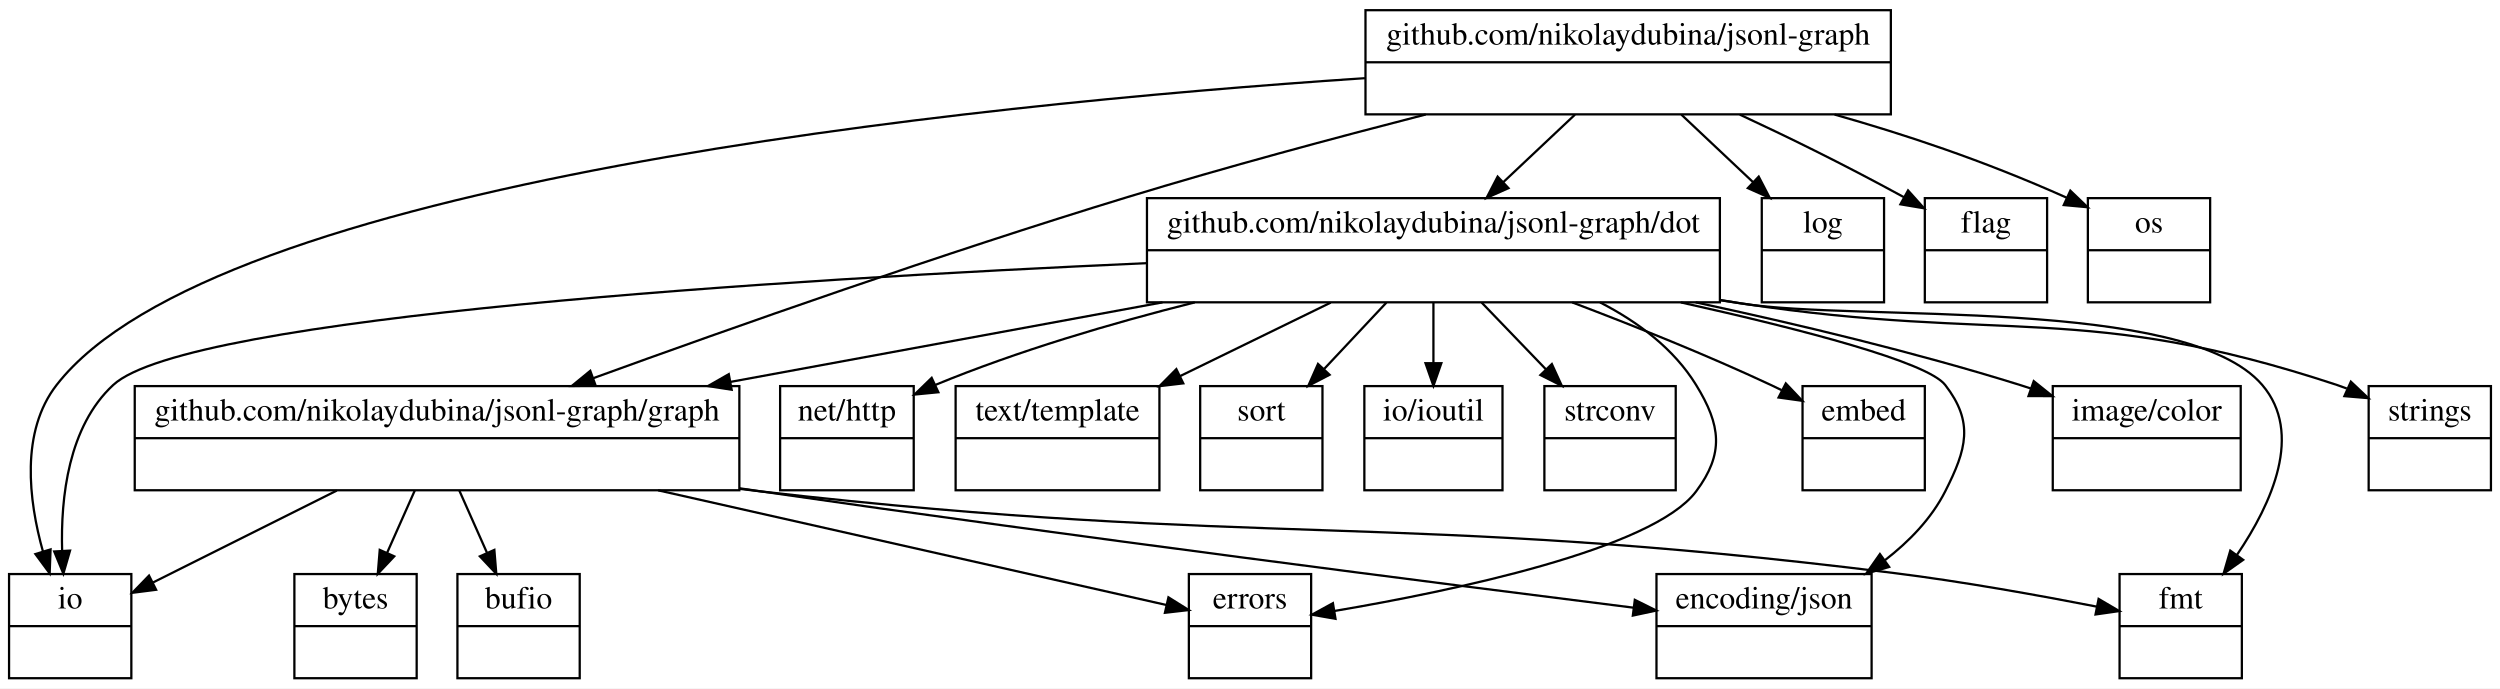
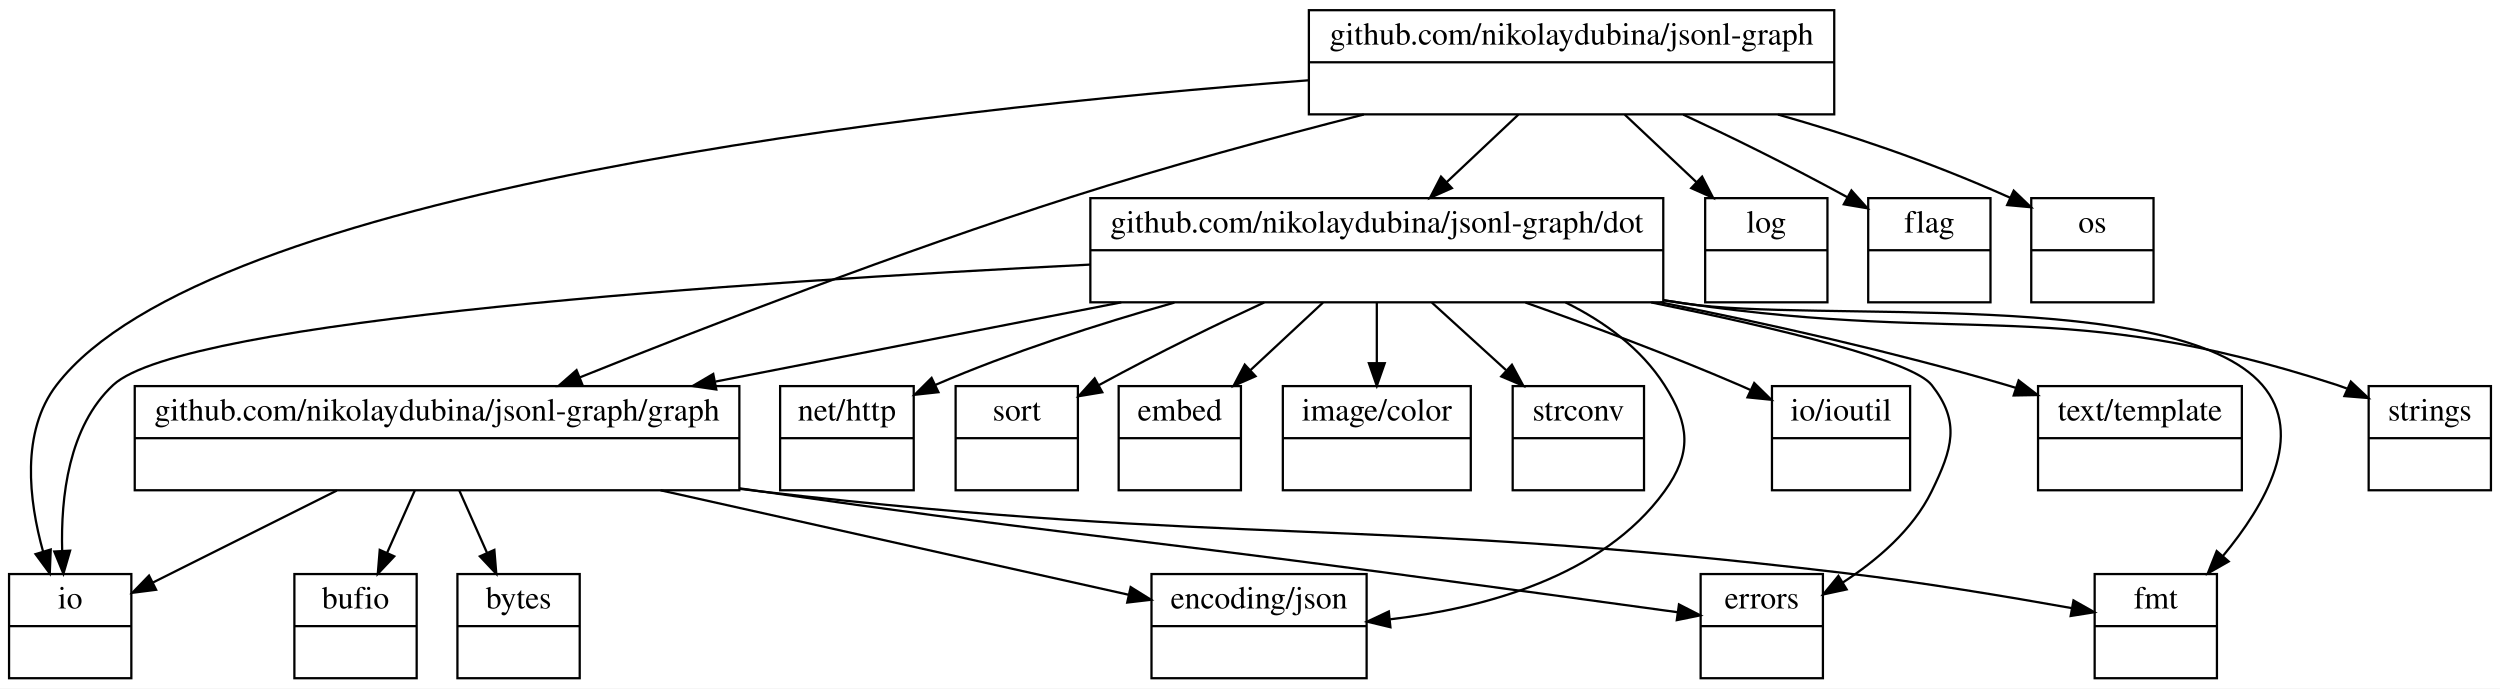
<svg xmlns="http://www.w3.org/2000/svg" width="1104pt" height="304pt" viewBox="0.00 0.00 1104.00 304.00">
  <g id="graph0" class="graph" transform="scale(1 1) rotate(0) translate(4 300)">
    <polygon fill="white" stroke="transparent" points="-4,4 -4,-300 1100,-300 1100,4 -4,4" />
    <g id="node1" class="node">
      <polygon fill="none" stroke="black" points="126,-0.5 126,-46.5 180,-46.5 180,-0.5 126,-0.5" />
-       <text text-anchor="middle" x="153" y="-31.3" font-family="Times,serif" font-size="14.00">bytes</text>
+       <text text-anchor="middle" x="153" y="-31.3" font-family="Times,serif" font-size="14.00">bufio</text>
      <polyline fill="none" stroke="black" points="126,-23.5 180,-23.5 " />
      <text text-anchor="middle" x="153" y="-8.3" font-family="Times,serif" font-size="14.00"> </text>
    </g>
    <g id="node2" class="node">
+       <polygon fill="none" stroke="black" points="778.5,-83.5 778.5,-129.5 839.5,-129.5 839.5,-83.5 778.5,-83.5" />
+       <text text-anchor="middle" x="809" y="-114.3" font-family="Times,serif" font-size="14.00">io/ioutil</text>
+       <polyline fill="none" stroke="black" points="778.5,-106.5 839.5,-106.5 " />
+       <text text-anchor="middle" x="809" y="-91.3" font-family="Times,serif" font-size="14.00"> </text>
+     </g>
+     <g id="node3" class="node">
+       <polygon fill="none" stroke="black" points="896,-83.5 896,-129.5 986,-129.5 986,-83.5 896,-83.5" />
+       <text text-anchor="middle" x="941" y="-114.3" font-family="Times,serif" font-size="14.00">text/template</text>
+       <polyline fill="none" stroke="black" points="896,-106.5 986,-106.5 " />
+       <text text-anchor="middle" x="941" y="-91.3" font-family="Times,serif" font-size="14.00"> </text>
+     </g>
+     <g id="node4" class="node">
      <polygon fill="none" stroke="black" points="0,-0.5 0,-46.5 54,-46.5 54,-0.5 0,-0.5" />
      <text text-anchor="middle" x="27" y="-31.3" font-family="Times,serif" font-size="14.00">io</text>
      <polyline fill="none" stroke="black" points="0,-23.5 54,-23.5 " />
      <text text-anchor="middle" x="27" y="-8.3" font-family="Times,serif" font-size="14.00"> </text>
    </g>
-     <g id="node3" class="node">
-       <polygon fill="none" stroke="black" points="502.5,-166.5 502.5,-212.5 755.5,-212.5 755.5,-166.5 502.5,-166.5" />
-       <text text-anchor="middle" x="629" y="-197.3" font-family="Times,serif" font-size="14.00">github.com/nikolaydubina/jsonl-graph/dot</text>
-       <polyline fill="none" stroke="black" points="502.5,-189.5 755.5,-189.5 " />
-       <text text-anchor="middle" x="629" y="-174.3" font-family="Times,serif" font-size="14.00"> </text>
-     </g>
-     <g id="edge16" class="edge">
-       <path fill="none" stroke="black" d="M502.38,-183.79C340.98,-176.57 78.79,-160.32 46,-130 26.24,-111.73 22.74,-80.44 23.44,-56.67" />
-       <polygon fill="black" stroke="black" points="26.93,-56.85 23.98,-46.67 19.94,-56.47 26.93,-56.85" />
-     </g>
-     <g id="node4" class="node">
-       <polygon fill="none" stroke="black" points="792,-83.5 792,-129.5 846,-129.5 846,-83.5 792,-83.5" />
-       <text text-anchor="middle" x="819" y="-114.3" font-family="Times,serif" font-size="14.00">embed</text>
-       <polyline fill="none" stroke="black" points="792,-106.5 846,-106.5 " />
-       <text text-anchor="middle" x="819" y="-91.3" font-family="Times,serif" font-size="14.00"> </text>
-     </g>
-     <g id="edge3" class="edge">
-       <path fill="none" stroke="black" d="M690.28,-166.46C717.48,-156.16 749.69,-143.26 778,-130 779.57,-129.27 781.16,-128.5 782.76,-127.71" />
-       <polygon fill="black" stroke="black" points="784.61,-130.69 791.9,-123 781.41,-124.46 784.61,-130.69" />
-     </g>
    <g id="node5" class="node">
-       <polygon fill="none" stroke="black" points="902.5,-83.5 902.5,-129.5 985.5,-129.5 985.5,-83.5 902.5,-83.5" />
-       <text text-anchor="middle" x="944" y="-114.3" font-family="Times,serif" font-size="14.00">image/color</text>
-       <polyline fill="none" stroke="black" points="902.5,-106.5 985.5,-106.5 " />
-       <text text-anchor="middle" x="944" y="-91.3" font-family="Times,serif" font-size="14.00"> </text>
-     </g>
-     <g id="edge15" class="edge">
-       <path fill="none" stroke="black" d="M744.8,-166.48C789.91,-156.83 841.79,-144.4 888,-130 889.62,-129.5 891.25,-128.97 892.9,-128.42" />
-       <polygon fill="black" stroke="black" points="894.1,-131.7 902.37,-125.07 891.78,-125.1 894.1,-131.7" />
-     </g>
-     <g id="node6" class="node">
      <polygon fill="none" stroke="black" points="1042,-83.5 1042,-129.5 1096,-129.5 1096,-83.5 1042,-83.5" />
      <text text-anchor="middle" x="1069" y="-114.3" font-family="Times,serif" font-size="14.00">strings</text>
      <polyline fill="none" stroke="black" points="1042,-106.5 1096,-106.5 " />
      <text text-anchor="middle" x="1069" y="-91.3" font-family="Times,serif" font-size="14.00"> </text>
    </g>
-     <g id="edge18" class="edge">
-       <path fill="none" stroke="black" d="M755.67,-167.42C758.81,-166.94 761.92,-166.46 765,-166 881.65,-148.37 915.97,-167 1028,-130 1029.45,-129.52 1030.9,-128.99 1032.35,-128.43" />
-       <polygon fill="black" stroke="black" points="1034.14,-131.46 1041.84,-124.18 1031.28,-125.07 1034.14,-131.46" />
+     <g id="node6" class="node">
+       <polygon fill="none" stroke="black" points="749,-166.5 749,-212.5 803,-212.5 803,-166.5 749,-166.5" />
+       <text text-anchor="middle" x="776" y="-197.3" font-family="Times,serif" font-size="14.00">log</text>
+       <polyline fill="none" stroke="black" points="749,-189.5 803,-189.5 " />
+       <text text-anchor="middle" x="776" y="-174.3" font-family="Times,serif" font-size="14.00"> </text>
    </g>
    <g id="node7" class="node">
      <polygon fill="none" stroke="black" points="55.5,-83.5 55.5,-129.5 322.5,-129.5 322.5,-83.5 55.5,-83.5" />
      <text text-anchor="middle" x="189" y="-114.3" font-family="Times,serif" font-size="14.00">github.com/nikolaydubina/jsonl-graph/graph</text>
      <polyline fill="none" stroke="black" points="55.5,-106.5 322.5,-106.5 " />
      <text text-anchor="middle" x="189" y="-91.3" font-family="Times,serif" font-size="14.00"> </text>
    </g>
-     <g id="edge4" class="edge">
-       <path fill="none" stroke="black" d="M509.35,-166.47C450.29,-155.6 378.95,-142.47 318.6,-131.36" />
-       <polygon fill="black" stroke="black" points="319.1,-127.89 308.63,-129.52 317.83,-134.77 319.1,-127.89" />
+     <g id="edge5" class="edge">
+       <path fill="none" stroke="black" d="M179.16,-83.37C175.39,-74.88 171.02,-65.04 166.93,-55.85" />
+       <polygon fill="black" stroke="black" points="170.09,-54.32 162.83,-46.61 163.69,-57.17 170.09,-54.32" />
+     </g>
+     <g id="edge21" class="edge">
+       <path fill="none" stroke="black" d="M144.73,-83.37C119.26,-70.63 87.64,-54.82 63.58,-42.79" />
+       <polygon fill="black" stroke="black" points="64.94,-39.56 54.44,-38.22 61.81,-45.82 64.94,-39.56" />
    </g>
    <g id="node8" class="node">
-       <polygon fill="none" stroke="black" points="521,-0.5 521,-46.5 575,-46.5 575,-0.5 521,-0.5" />
-       <text text-anchor="middle" x="548" y="-31.3" font-family="Times,serif" font-size="14.00">errors</text>
-       <polyline fill="none" stroke="black" points="521,-23.5 575,-23.5 " />
-       <text text-anchor="middle" x="548" y="-8.3" font-family="Times,serif" font-size="14.00"> </text>
+       <polygon fill="none" stroke="black" points="198,-0.5 198,-46.5 252,-46.5 252,-0.5 198,-0.5" />
+       <text text-anchor="middle" x="225" y="-31.3" font-family="Times,serif" font-size="14.00">bytes</text>
+       <polyline fill="none" stroke="black" points="198,-23.5 252,-23.5 " />
+       <text text-anchor="middle" x="225" y="-8.3" font-family="Times,serif" font-size="14.00"> </text>
+     </g>
+     <g id="edge11" class="edge">
+       <path fill="none" stroke="black" d="M198.84,-83.37C202.61,-74.88 206.98,-65.04 211.07,-55.85" />
+       <polygon fill="black" stroke="black" points="214.31,-57.17 215.17,-46.61 207.91,-54.32 214.31,-57.17" />
+     </g>
+     <g id="node9" class="node">
+       <polygon fill="none" stroke="black" points="504.5,-0.5 504.5,-46.5 599.5,-46.5 599.5,-0.5 504.5,-0.5" />
+       <text text-anchor="middle" x="552" y="-31.3" font-family="Times,serif" font-size="14.00">encoding/json</text>
+       <polyline fill="none" stroke="black" points="504.5,-23.5 599.5,-23.5 " />
+       <text text-anchor="middle" x="552" y="-8.3" font-family="Times,serif" font-size="14.00"> </text>
+     </g>
+     <g id="edge12" class="edge">
+       <path fill="none" stroke="black" d="M287.71,-83.47C353.92,-68.7 438.84,-49.75 494.3,-37.38" />
+       <polygon fill="black" stroke="black" points="495.3,-40.74 504.3,-35.14 493.78,-33.91 495.3,-40.74" />
+     </g>
+     <g id="node14" class="node">
+       <polygon fill="none" stroke="black" points="747,-0.5 747,-46.5 801,-46.5 801,-0.5 747,-0.5" />
+       <text text-anchor="middle" x="774" y="-31.3" font-family="Times,serif" font-size="14.00">errors</text>
+       <polyline fill="none" stroke="black" points="747,-23.5 801,-23.5 " />
+       <text text-anchor="middle" x="774" y="-8.3" font-family="Times,serif" font-size="14.00"> </text>
+     </g>
+     <g id="edge13" class="edge">
+       <path fill="none" stroke="black" d="M322.57,-84.37C325.74,-83.9 328.89,-83.45 332,-83 454.89,-65.35 485.94,-63.39 609,-47 652.83,-41.16 703.19,-34.27 736.62,-29.67" />
+       <polygon fill="black" stroke="black" points="737.43,-33.09 746.85,-28.26 736.47,-26.15 737.43,-33.09" />
+     </g>
+     <g id="node15" class="node">
+       <polygon fill="none" stroke="black" points="921,-0.5 921,-46.5 975,-46.5 975,-0.5 921,-0.5" />
+       <text text-anchor="middle" x="948" y="-31.3" font-family="Times,serif" font-size="14.00">fmt</text>
+       <polyline fill="none" stroke="black" points="921,-23.5 975,-23.5 " />
+       <text text-anchor="middle" x="948" y="-8.3" font-family="Times,serif" font-size="14.00"> </text>
    </g>
    <g id="edge14" class="edge">
-       <path fill="none" stroke="black" d="M702.58,-166.46C719.35,-157.84 735.13,-146.04 745,-130 755.95,-112.21 757.49,-99.74 745,-83 725.89,-57.39 637.04,-38.97 585.43,-30.22" />
-       <polygon fill="black" stroke="black" points="585.76,-26.73 575.32,-28.56 584.62,-33.64 585.76,-26.73" />
-     </g>
-     <g id="node9" class="node">
+       <path fill="none" stroke="black" d="M322.54,-84.14C325.72,-83.74 328.88,-83.36 332,-83 543.62,-58.42 598.45,-72.17 810,-47 844.31,-42.92 883.12,-36.42 910.82,-31.46" />
+       <polygon fill="black" stroke="black" points="911.65,-34.86 920.87,-29.64 910.4,-27.98 911.65,-34.86" />
+     </g>
+     <g id="node10" class="node">
+       <polygon fill="none" stroke="black" points="477.5,-166.5 477.5,-212.5 730.5,-212.5 730.5,-166.5 477.5,-166.5" />
+       <text text-anchor="middle" x="604" y="-197.3" font-family="Times,serif" font-size="14.00">github.com/nikolaydubina/jsonl-graph/dot</text>
+       <polyline fill="none" stroke="black" points="477.5,-189.5 730.5,-189.5 " />
+       <text text-anchor="middle" x="604" y="-174.3" font-family="Times,serif" font-size="14.00"> </text>
+     </g>
+     <g id="edge2" class="edge">
+       <path fill="none" stroke="black" d="M669.66,-166.38C698.85,-156.07 733.45,-143.17 764,-130 765.6,-129.31 767.22,-128.59 768.86,-127.85" />
+       <polygon fill="black" stroke="black" points="770.66,-130.87 778.23,-123.46 767.69,-124.53 770.66,-130.87" />
+     </g>
+     <g id="edge15" class="edge">
+       <path fill="none" stroke="black" d="M729.24,-166.49C777.41,-156.89 832.67,-144.5 882,-130 883.41,-129.58 884.84,-129.15 886.28,-128.7" />
+       <polygon fill="black" stroke="black" points="887.43,-132.01 895.83,-125.55 885.23,-125.36 887.43,-132.01" />
+     </g>
+     <g id="edge17" class="edge">
+       <path fill="none" stroke="black" d="M477.48,-183.16C322.61,-175.43 76.98,-158.77 46,-130 26.28,-111.69 22.78,-80.4 23.46,-56.64" />
+       <polygon fill="black" stroke="black" points="26.96,-56.83 24,-46.65 19.97,-56.45 26.96,-56.83" />
+     </g>
+     <g id="edge19" class="edge">
+       <path fill="none" stroke="black" d="M730.66,-167.38C733.8,-166.91 736.92,-166.45 740,-166 867.66,-147.47 905.28,-169.74 1028,-130 1029.45,-129.53 1030.9,-129.01 1032.36,-128.45" />
+       <polygon fill="black" stroke="black" points="1034.13,-131.49 1041.85,-124.23 1031.29,-125.09 1034.13,-131.49" />
+     </g>
+     <g id="edge8" class="edge">
+       <path fill="none" stroke="black" d="M491.15,-166.47C435.67,-155.65 368.71,-142.58 311.94,-131.5" />
+       <polygon fill="black" stroke="black" points="312.32,-128 301.83,-129.52 310.97,-134.87 312.32,-128" />
+     </g>
+     <g id="edge22" class="edge">
+       <path fill="none" stroke="black" d="M687.35,-166.44C704.6,-157.9 720.66,-146.15 731,-130 742.26,-112.41 743.26,-99.91 731,-83 703.57,-45.18 651,-31.36 609.89,-26.52" />
+       <polygon fill="black" stroke="black" points="610.01,-23.02 599.71,-25.48 609.3,-29.98 610.01,-23.02" />
+     </g>
+     <g id="node11" class="node">
      <polygon fill="none" stroke="black" points="340.5,-83.5 340.5,-129.5 399.5,-129.5 399.5,-83.5 340.5,-83.5" />
      <text text-anchor="middle" x="370" y="-114.3" font-family="Times,serif" font-size="14.00">net/http</text>
      <polyline fill="none" stroke="black" points="340.5,-106.5 399.5,-106.5 " />
      <text text-anchor="middle" x="370" y="-91.3" font-family="Times,serif" font-size="14.00"> </text>
    </g>
-     <g id="edge5" class="edge">
-       <path fill="none" stroke="black" d="M523.62,-166.47C486.67,-157.19 445.35,-145.01 409,-130 408.91,-129.96 408.81,-129.92 408.72,-129.88" />
-       <polygon fill="black" stroke="black" points="410.38,-126.79 399.83,-125.76 407.43,-133.14 410.38,-126.79" />
-     </g>
-     <g id="node10" class="node">
-       <polygon fill="none" stroke="black" points="418,-83.5 418,-129.5 508,-129.5 508,-83.5 418,-83.5" />
-       <text text-anchor="middle" x="463" y="-114.3" font-family="Times,serif" font-size="14.00">text/template</text>
-       <polyline fill="none" stroke="black" points="418,-106.5 508,-106.5 " />
-       <text text-anchor="middle" x="463" y="-91.3" font-family="Times,serif" font-size="14.00"> </text>
+     <g id="edge9" class="edge">
+       <path fill="none" stroke="black" d="M514.61,-166.38C480.89,-156.83 442.59,-144.49 409,-130 408.91,-129.96 408.81,-129.92 408.72,-129.88" />
+       <polygon fill="black" stroke="black" points="410.41,-126.81 399.88,-125.66 407.39,-133.12 410.41,-126.81" />
+     </g>
+     <g id="node12" class="node">
+       <polygon fill="none" stroke="black" points="418,-83.5 418,-129.5 472,-129.5 472,-83.5 418,-83.5" />
+       <text text-anchor="middle" x="445" y="-114.3" font-family="Times,serif" font-size="14.00">sort</text>
+       <polyline fill="none" stroke="black" points="418,-106.5 472,-106.5 " />
+       <text text-anchor="middle" x="445" y="-91.3" font-family="Times,serif" font-size="14.00"> </text>
+     </g>
+     <g id="edge18" class="edge">
+       <path fill="none" stroke="black" d="M554.27,-166.43C533.74,-156.95 509.66,-145.37 481.27,-129.94" />
+       <polygon fill="black" stroke="black" points="482.77,-126.77 472.32,-125.03 479.4,-132.91 482.77,-126.77" />
+     </g>
+     <g id="edge23" class="edge">
+       <path fill="none" stroke="black" d="M725.19,-166.44C782.62,-154.76 840.58,-140.66 849,-130 861.94,-113.6 858.16,-101.77 849,-83 840.7,-66.01 824.82,-52.51 809.8,-42.78" />
+       <polygon fill="black" stroke="black" points="811.48,-39.71 801.12,-37.49 807.84,-45.68 811.48,-39.71" />
+     </g>
+     <g id="edge7" class="edge">
+       <path fill="none" stroke="black" d="M730.67,-167.44C733.81,-166.95 736.92,-166.47 740,-166 796.57,-157.33 957.47,-173.2 995,-130 1014.06,-108.06 996.48,-77.16 977.63,-54.46" />
+       <polygon fill="black" stroke="black" points="980.18,-52.06 970.97,-46.81 974.9,-56.65 980.18,-52.06" />
+     </g>
+     <g id="node16" class="node">
+       <polygon fill="none" stroke="black" points="490,-83.5 490,-129.5 544,-129.5 544,-83.5 490,-83.5" />
+       <text text-anchor="middle" x="517" y="-114.3" font-family="Times,serif" font-size="14.00">embed</text>
+       <polyline fill="none" stroke="black" points="490,-106.5 544,-106.5 " />
+       <text text-anchor="middle" x="517" y="-91.3" font-family="Times,serif" font-size="14.00"> </text>
+     </g>
+     <g id="edge1" class="edge">
+       <path fill="none" stroke="black" d="M580.23,-166.37C570.35,-157.17 558.75,-146.37 548.2,-136.55" />
+       <polygon fill="black" stroke="black" points="550.45,-133.86 540.74,-129.61 545.68,-138.98 550.45,-133.86" />
+     </g>
+     <g id="node17" class="node">
+       <polygon fill="none" stroke="black" points="562.5,-83.5 562.5,-129.5 645.5,-129.5 645.5,-83.5 562.5,-83.5" />
+       <text text-anchor="middle" x="604" y="-114.3" font-family="Times,serif" font-size="14.00">image/color</text>
+       <polyline fill="none" stroke="black" points="562.5,-106.5 645.5,-106.5 " />
+       <text text-anchor="middle" x="604" y="-91.3" font-family="Times,serif" font-size="14.00"> </text>
+     </g>
+     <g id="edge24" class="edge">
+       <path fill="none" stroke="black" d="M604,-166.37C604,-158.15 604,-148.66 604,-139.73" />
+       <polygon fill="black" stroke="black" points="607.5,-139.61 604,-129.61 600.5,-139.61 607.5,-139.61" />
+     </g>
+     <g id="node18" class="node">
+       <polygon fill="none" stroke="black" points="664,-83.5 664,-129.5 722,-129.5 722,-83.5 664,-83.5" />
+       <text text-anchor="middle" x="693" y="-114.3" font-family="Times,serif" font-size="14.00">strconv</text>
+       <polyline fill="none" stroke="black" points="664,-106.5 722,-106.5 " />
+       <text text-anchor="middle" x="693" y="-91.3" font-family="Times,serif" font-size="14.00"> </text>
    </g>
    <g id="edge10" class="edge">
-       <path fill="none" stroke="black" d="M583.64,-166.37C563.06,-156.32 538.57,-144.37 517.04,-133.87" />
-       <polygon fill="black" stroke="black" points="518.54,-130.71 508.02,-129.47 515.47,-137 518.54,-130.71" />
+       <path fill="none" stroke="black" d="M628.32,-166.37C638.42,-157.17 650.29,-146.37 661.08,-136.55" />
+       <polygon fill="black" stroke="black" points="663.67,-138.93 668.71,-129.61 658.96,-133.75 663.67,-138.93" />
    </g>
    <g id="node13" class="node">
-       <polygon fill="none" stroke="black" points="727.5,-0.5 727.5,-46.5 822.5,-46.5 822.5,-0.5 727.5,-0.5" />
-       <text text-anchor="middle" x="775" y="-31.3" font-family="Times,serif" font-size="14.00">encoding/json</text>
-       <polyline fill="none" stroke="black" points="727.5,-23.5 822.5,-23.5 " />
-       <text text-anchor="middle" x="775" y="-8.3" font-family="Times,serif" font-size="14.00"> </text>
-     </g>
-     <g id="edge13" class="edge">
-       <path fill="none" stroke="black" d="M738.28,-166.45C792.1,-154.48 847.17,-140.12 855,-130 867.79,-113.48 864.45,-101.63 855,-83 848.92,-71.02 839.1,-60.9 828.4,-52.63" />
-       <polygon fill="black" stroke="black" points="830.25,-49.65 820.08,-46.66 826.17,-55.34 830.25,-49.65" />
-     </g>
-     <g id="node14" class="node">
-       <polygon fill="none" stroke="black" points="526,-83.5 526,-129.5 580,-129.5 580,-83.5 526,-83.5" />
-       <text text-anchor="middle" x="553" y="-114.3" font-family="Times,serif" font-size="14.00">sort</text>
-       <polyline fill="none" stroke="black" points="526,-106.5 580,-106.5 " />
-       <text text-anchor="middle" x="553" y="-91.3" font-family="Times,serif" font-size="14.00"> </text>
-     </g>
-     <g id="edge9" class="edge">
-       <path fill="none" stroke="black" d="M608.23,-166.37C599.77,-157.35 589.86,-146.79 580.79,-137.12" />
-       <polygon fill="black" stroke="black" points="583.14,-134.5 573.74,-129.61 578.03,-139.29 583.14,-134.5" />
-     </g>
-     <g id="node18" class="node">
-       <polygon fill="none" stroke="black" points="932,-0.5 932,-46.5 986,-46.5 986,-0.5 932,-0.5" />
-       <text text-anchor="middle" x="959" y="-31.3" font-family="Times,serif" font-size="14.00">fmt</text>
-       <polyline fill="none" stroke="black" points="932,-23.5 986,-23.5 " />
-       <text text-anchor="middle" x="959" y="-8.3" font-family="Times,serif" font-size="14.00"> </text>
-     </g>
-     <g id="edge23" class="edge">
-       <path fill="none" stroke="black" d="M755.68,-167.5C758.82,-167 761.93,-166.49 765,-166 816.08,-157.78 961.37,-169.31 995,-130 1013.19,-108.75 999.36,-77.86 983.87,-55" />
-       <polygon fill="black" stroke="black" points="986.58,-52.77 977.92,-46.66 980.89,-56.84 986.58,-52.77" />
+       <polygon fill="none" stroke="black" points="574,-249.5 574,-295.5 806,-295.5 806,-249.5 574,-249.5" />
+       <text text-anchor="middle" x="690" y="-280.3" font-family="Times,serif" font-size="14.00">github.com/nikolaydubina/jsonl-graph</text>
+       <polyline fill="none" stroke="black" points="574,-272.5 806,-272.5 " />
+       <text text-anchor="middle" x="690" y="-257.3" font-family="Times,serif" font-size="14.00"> </text>
+     </g>
+     <g id="edge4" class="edge">
+       <path fill="none" stroke="black" d="M573.98,-264.55C400.62,-251.42 87.2,-216.12 21,-130 5.12,-109.35 8.7,-79.15 15.04,-56.35" />
+       <polygon fill="black" stroke="black" points="18.4,-57.35 17.98,-46.77 11.7,-55.3 18.4,-57.35" />
+     </g>
+     <g id="edge6" class="edge">
+       <path fill="none" stroke="black" d="M713.5,-249.37C723.26,-240.17 734.73,-229.37 745.16,-219.55" />
+       <polygon fill="black" stroke="black" points="747.65,-222.01 752.53,-212.61 742.85,-216.92 747.65,-222.01" />
+     </g>
+     <g id="edge16" class="edge">
+       <path fill="none" stroke="black" d="M598.27,-249.44C558.3,-239.26 511.06,-226.45 469,-213 393.46,-188.84 308.44,-155.98 252.11,-133.38" />
+       <polygon fill="black" stroke="black" points="253.21,-130.05 242.63,-129.57 250.6,-136.55 253.21,-130.05" />
+     </g>
+     <g id="edge3" class="edge">
+       <path fill="none" stroke="black" d="M666.5,-249.37C656.74,-240.17 645.27,-229.37 634.84,-219.55" />
+       <polygon fill="black" stroke="black" points="637.15,-216.92 627.47,-212.61 632.35,-222.01 637.15,-216.92" />
    </g>
    <g id="node19" class="node">
-       <polygon fill="none" stroke="black" points="598.5,-83.5 598.5,-129.5 659.5,-129.5 659.5,-83.5 598.5,-83.5" />
-       <text text-anchor="middle" x="629" y="-114.3" font-family="Times,serif" font-size="14.00">io/ioutil</text>
-       <polyline fill="none" stroke="black" points="598.5,-106.5 659.5,-106.5 " />
-       <text text-anchor="middle" x="629" y="-91.3" font-family="Times,serif" font-size="14.00"> </text>
-     </g>
-     <g id="edge17" class="edge">
-       <path fill="none" stroke="black" d="M629,-166.37C629,-158.15 629,-148.66 629,-139.73" />
-       <polygon fill="black" stroke="black" points="632.5,-139.61 629,-129.61 625.5,-139.61 632.5,-139.61" />
+       <polygon fill="none" stroke="black" points="821,-166.5 821,-212.5 875,-212.5 875,-166.5 821,-166.5" />
+       <text text-anchor="middle" x="848" y="-197.3" font-family="Times,serif" font-size="14.00">flag</text>
+       <polyline fill="none" stroke="black" points="821,-189.5 875,-189.5 " />
+       <text text-anchor="middle" x="848" y="-174.3" font-family="Times,serif" font-size="14.00"> </text>
+     </g>
+     <g id="edge20" class="edge">
+       <path fill="none" stroke="black" d="M739.31,-249.38C759.67,-239.9 783.56,-228.32 811.77,-212.92" />
+       <polygon fill="black" stroke="black" points="813.6,-215.91 820.67,-208.02 810.22,-209.78 813.6,-215.91" />
    </g>
    <g id="node20" class="node">
-       <polygon fill="none" stroke="black" points="678,-83.5 678,-129.5 736,-129.5 736,-83.5 678,-83.5" />
-       <text text-anchor="middle" x="707" y="-114.3" font-family="Times,serif" font-size="14.00">strconv</text>
-       <polyline fill="none" stroke="black" points="678,-106.5 736,-106.5 " />
-       <text text-anchor="middle" x="707" y="-91.3" font-family="Times,serif" font-size="14.00"> </text>
-     </g>
-     <g id="edge24" class="edge">
-       <path fill="none" stroke="black" d="M650.31,-166.37C659.08,-157.26 669.37,-146.58 678.75,-136.83" />
-       <polygon fill="black" stroke="black" points="681.3,-139.24 685.71,-129.61 676.25,-134.38 681.3,-139.24" />
-     </g>
-     <g id="edge12" class="edge">
-       <path fill="none" stroke="black" d="M179.16,-83.37C175.39,-74.88 171.02,-65.04 166.93,-55.85" />
-       <polygon fill="black" stroke="black" points="170.09,-54.32 162.83,-46.61 163.69,-57.17 170.09,-54.32" />
-     </g>
-     <g id="edge2" class="edge">
-       <path fill="none" stroke="black" d="M144.73,-83.37C119.26,-70.63 87.64,-54.82 63.58,-42.79" />
-       <polygon fill="black" stroke="black" points="64.94,-39.56 54.44,-38.22 61.81,-45.82 64.94,-39.56" />
-     </g>
-     <g id="edge7" class="edge">
-       <path fill="none" stroke="black" d="M286.62,-83.47C360.79,-66.74 458.68,-44.65 511.1,-32.83" />
-       <polygon fill="black" stroke="black" points="511.98,-36.22 520.96,-30.6 510.43,-29.39 511.98,-36.22" />
-     </g>
-     <g id="edge1" class="edge">
-       <path fill="none" stroke="black" d="M322.57,-84.38C325.74,-83.91 328.89,-83.45 332,-83 470.01,-63.03 632.62,-42.26 717.24,-31.66" />
-       <polygon fill="black" stroke="black" points="717.93,-35.11 727.42,-30.39 717.06,-28.16 717.93,-35.11" />
-     </g>
-     <g id="node17" class="node">
-       <polygon fill="none" stroke="black" points="198,-0.5 198,-46.5 252,-46.5 252,-0.5 198,-0.5" />
-       <text text-anchor="middle" x="225" y="-31.3" font-family="Times,serif" font-size="14.00">bufio</text>
-       <polyline fill="none" stroke="black" points="198,-23.5 252,-23.5 " />
-       <text text-anchor="middle" x="225" y="-8.3" font-family="Times,serif" font-size="14.00"> </text>
-     </g>
-     <g id="edge22" class="edge">
-       <path fill="none" stroke="black" d="M198.84,-83.37C202.61,-74.88 206.98,-65.04 211.07,-55.85" />
-       <polygon fill="black" stroke="black" points="214.31,-57.17 215.17,-46.61 207.91,-54.32 214.31,-57.17" />
-     </g>
-     <g id="edge8" class="edge">
-       <path fill="none" stroke="black" d="M322.54,-84.13C325.72,-83.73 328.88,-83.36 332,-83 553.35,-57.66 610.9,-74.47 832,-47 862.47,-43.21 896.73,-37.03 921.98,-32.1" />
-       <polygon fill="black" stroke="black" points="922.74,-35.52 931.87,-30.15 921.38,-28.65 922.74,-35.52" />
-     </g>
-     <g id="node11" class="node">
-       <polygon fill="none" stroke="black" points="599,-249.5 599,-295.5 831,-295.5 831,-249.5 599,-249.5" />
-       <text text-anchor="middle" x="715" y="-280.3" font-family="Times,serif" font-size="14.00">github.com/nikolaydubina/jsonl-graph</text>
-       <polyline fill="none" stroke="black" points="599,-272.5 831,-272.5 " />
-       <text text-anchor="middle" x="715" y="-257.3" font-family="Times,serif" font-size="14.00"> </text>
-     </g>
-     <g id="edge20" class="edge">
-       <path fill="none" stroke="black" d="M598.76,-265.49C419.91,-253.48 90.57,-219.5 21,-130 5.01,-109.43 8.61,-79.23 14.98,-56.4" />
-       <polygon fill="black" stroke="black" points="18.33,-57.39 17.93,-46.81 11.64,-55.33 18.33,-57.39" />
-     </g>
-     <g id="edge19" class="edge">
-       <path fill="none" stroke="black" d="M691.5,-249.37C681.74,-240.17 670.27,-229.37 659.84,-219.55" />
-       <polygon fill="black" stroke="black" points="662.15,-216.92 652.47,-212.61 657.35,-222.01 662.15,-216.92" />
+       <polygon fill="none" stroke="black" points="893,-166.5 893,-212.5 947,-212.5 947,-166.5 893,-166.5" />
+       <text text-anchor="middle" x="920" y="-197.3" font-family="Times,serif" font-size="14.00">os</text>
+       <polyline fill="none" stroke="black" points="893,-189.5 947,-189.5 " />
+       <text text-anchor="middle" x="920" y="-174.3" font-family="Times,serif" font-size="14.00"> </text>
    </g>
    <g id="edge25" class="edge">
-       <path fill="none" stroke="black" d="M625.59,-249.44C585.2,-239.07 536.99,-226.11 494,-213 412.22,-188.07 319.57,-155.38 258.07,-133.03" />
-       <polygon fill="black" stroke="black" points="259.06,-129.67 248.47,-129.54 256.67,-136.25 259.06,-129.67" />
-     </g>
-     <g id="node12" class="node">
-       <polygon fill="none" stroke="black" points="774,-166.5 774,-212.5 828,-212.5 828,-166.5 774,-166.5" />
-       <text text-anchor="middle" x="801" y="-197.3" font-family="Times,serif" font-size="14.00">log</text>
-       <polyline fill="none" stroke="black" points="774,-189.5 828,-189.5 " />
-       <text text-anchor="middle" x="801" y="-174.3" font-family="Times,serif" font-size="14.00"> </text>
-     </g>
-     <g id="edge21" class="edge">
-       <path fill="none" stroke="black" d="M738.5,-249.37C748.26,-240.17 759.73,-229.37 770.16,-219.55" />
-       <polygon fill="black" stroke="black" points="772.65,-222.01 777.53,-212.61 767.85,-216.92 772.65,-222.01" />
-     </g>
-     <g id="node15" class="node">
-       <polygon fill="none" stroke="black" points="846,-166.5 846,-212.5 900,-212.5 900,-166.5 846,-166.5" />
-       <text text-anchor="middle" x="873" y="-197.3" font-family="Times,serif" font-size="14.00">flag</text>
-       <polyline fill="none" stroke="black" points="846,-189.5 900,-189.5 " />
-       <text text-anchor="middle" x="873" y="-174.3" font-family="Times,serif" font-size="14.00"> </text>
-     </g>
-     <g id="edge6" class="edge">
-       <path fill="none" stroke="black" d="M764.31,-249.38C784.67,-239.9 808.56,-228.32 836.77,-212.92" />
-       <polygon fill="black" stroke="black" points="838.6,-215.91 845.67,-208.02 835.22,-209.78 838.6,-215.91" />
-     </g>
-     <g id="node16" class="node">
-       <polygon fill="none" stroke="black" points="918,-166.5 918,-212.5 972,-212.5 972,-166.5 918,-166.5" />
-       <text text-anchor="middle" x="945" y="-197.3" font-family="Times,serif" font-size="14.00">os</text>
-       <polyline fill="none" stroke="black" points="918,-189.5 972,-189.5 " />
-       <text text-anchor="middle" x="945" y="-174.3" font-family="Times,serif" font-size="14.00"> </text>
-     </g>
-     <g id="edge11" class="edge">
-       <path fill="none" stroke="black" d="M806.16,-249.41C836.8,-240.69 870.98,-229.55 908.75,-212.65" />
-       <polygon fill="black" stroke="black" points="910.26,-215.81 917.9,-208.48 907.35,-209.45 910.26,-215.81" />
+       <path fill="none" stroke="black" d="M781.16,-249.41C811.8,-240.69 845.98,-229.55 883.75,-212.65" />
+       <polygon fill="black" stroke="black" points="885.26,-215.81 892.9,-208.48 882.35,-209.45 885.26,-215.81" />
    </g>
  </g>
</svg>
